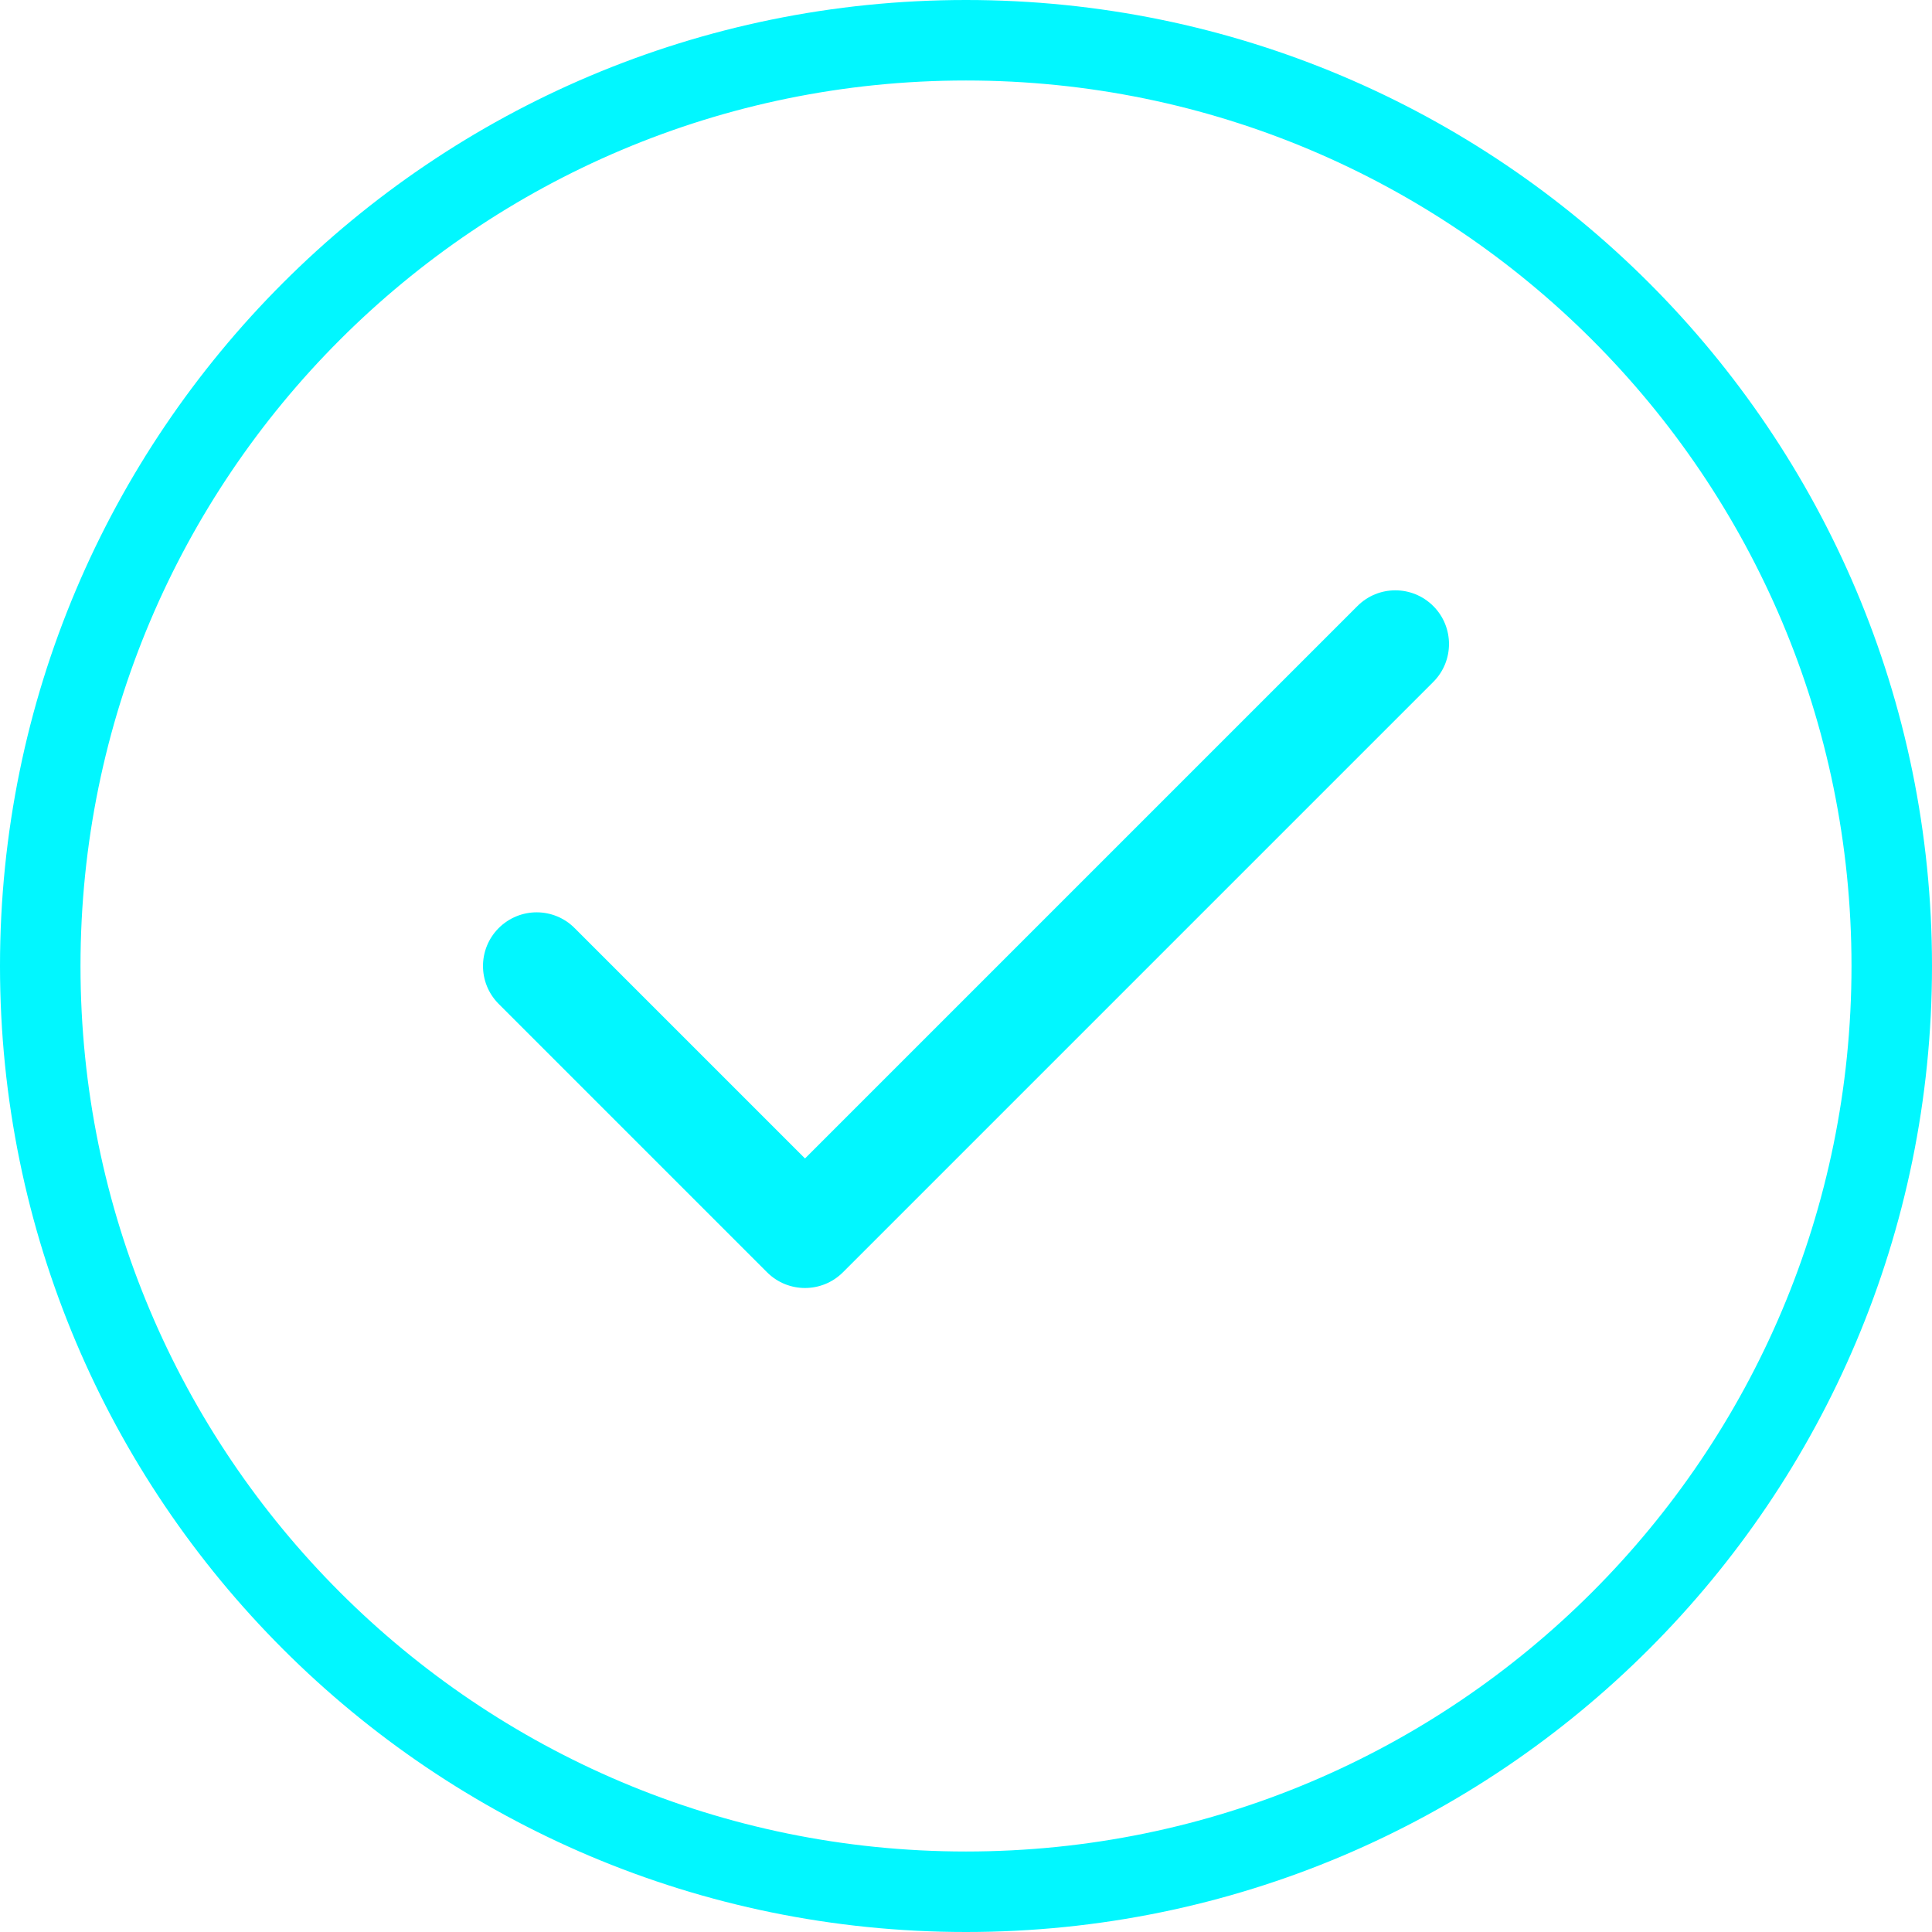
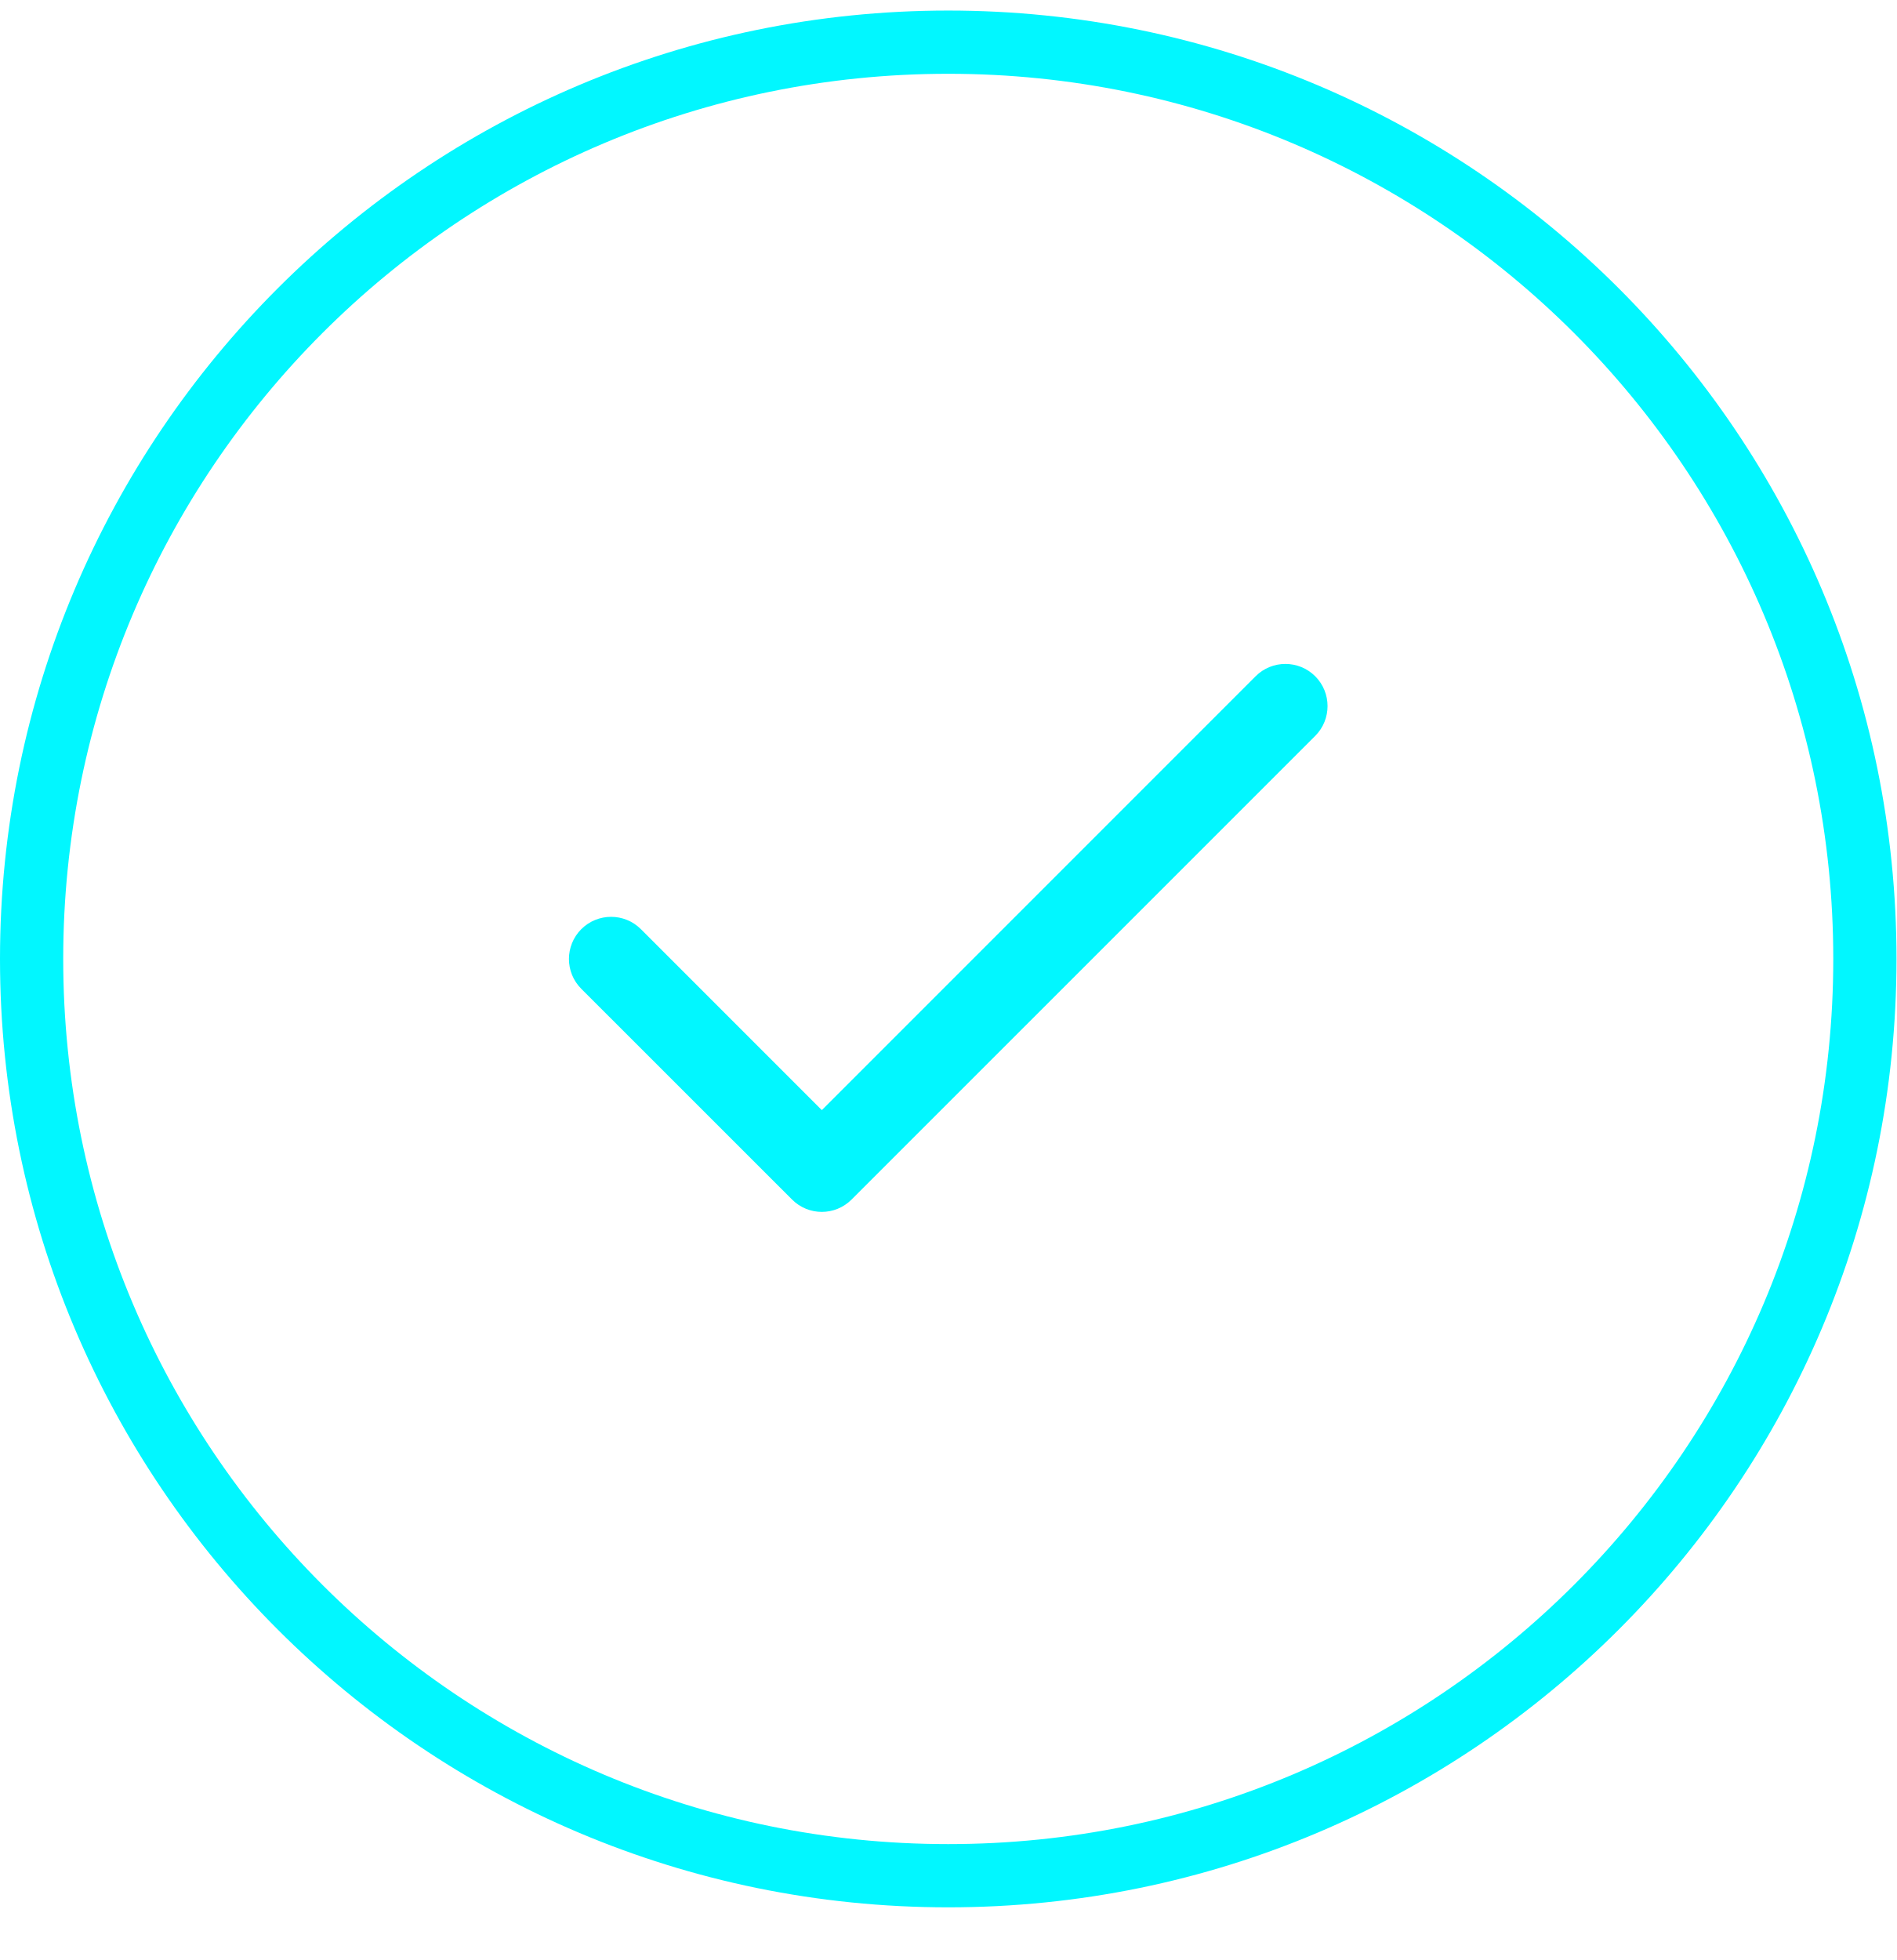
- <svg xmlns="http://www.w3.org/2000/svg" width="24" height="24" viewBox="0 0 24 24" fill="none">
-   <rect x="0.5" y="0.5" width="23" height="23" rx="11.5" stroke="#01F7FF" />
-   <path fill-rule="evenodd" clip-rule="evenodd" d="M17.805 7.529C18.065 7.789 18.065 8.211 17.805 8.471L10.471 15.805C10.211 16.065 9.789 16.065 9.529 15.805L6.195 12.471C5.935 12.211 5.935 11.789 6.195 11.529C6.456 11.268 6.878 11.268 7.138 11.529L10 14.391L16.862 7.529C17.122 7.268 17.544 7.268 17.805 7.529Z" fill="#01F7FF" />
+ <svg xmlns="http://www.w3.org/2000/svg" width="30" height="31" viewBox="0 0 30 31" fill="none">
+   <rect x="0.5" y="0.667" width="29" height="29" rx="14.5" stroke="#01F7FF" />
+   <path fill-rule="evenodd" clip-rule="evenodd" d="M20.805 10.696C21.065 10.957 21.065 11.379 20.805 11.639L13.471 18.972C13.211 19.233 12.789 19.233 12.529 18.972L9.195 15.639C8.935 15.379 8.935 14.957 9.195 14.696C9.456 14.436 9.878 14.436 10.138 14.696L13 17.558L19.862 10.696C20.122 10.436 20.544 10.436 20.805 10.696Z" fill="#01F7FF" />
</svg>
